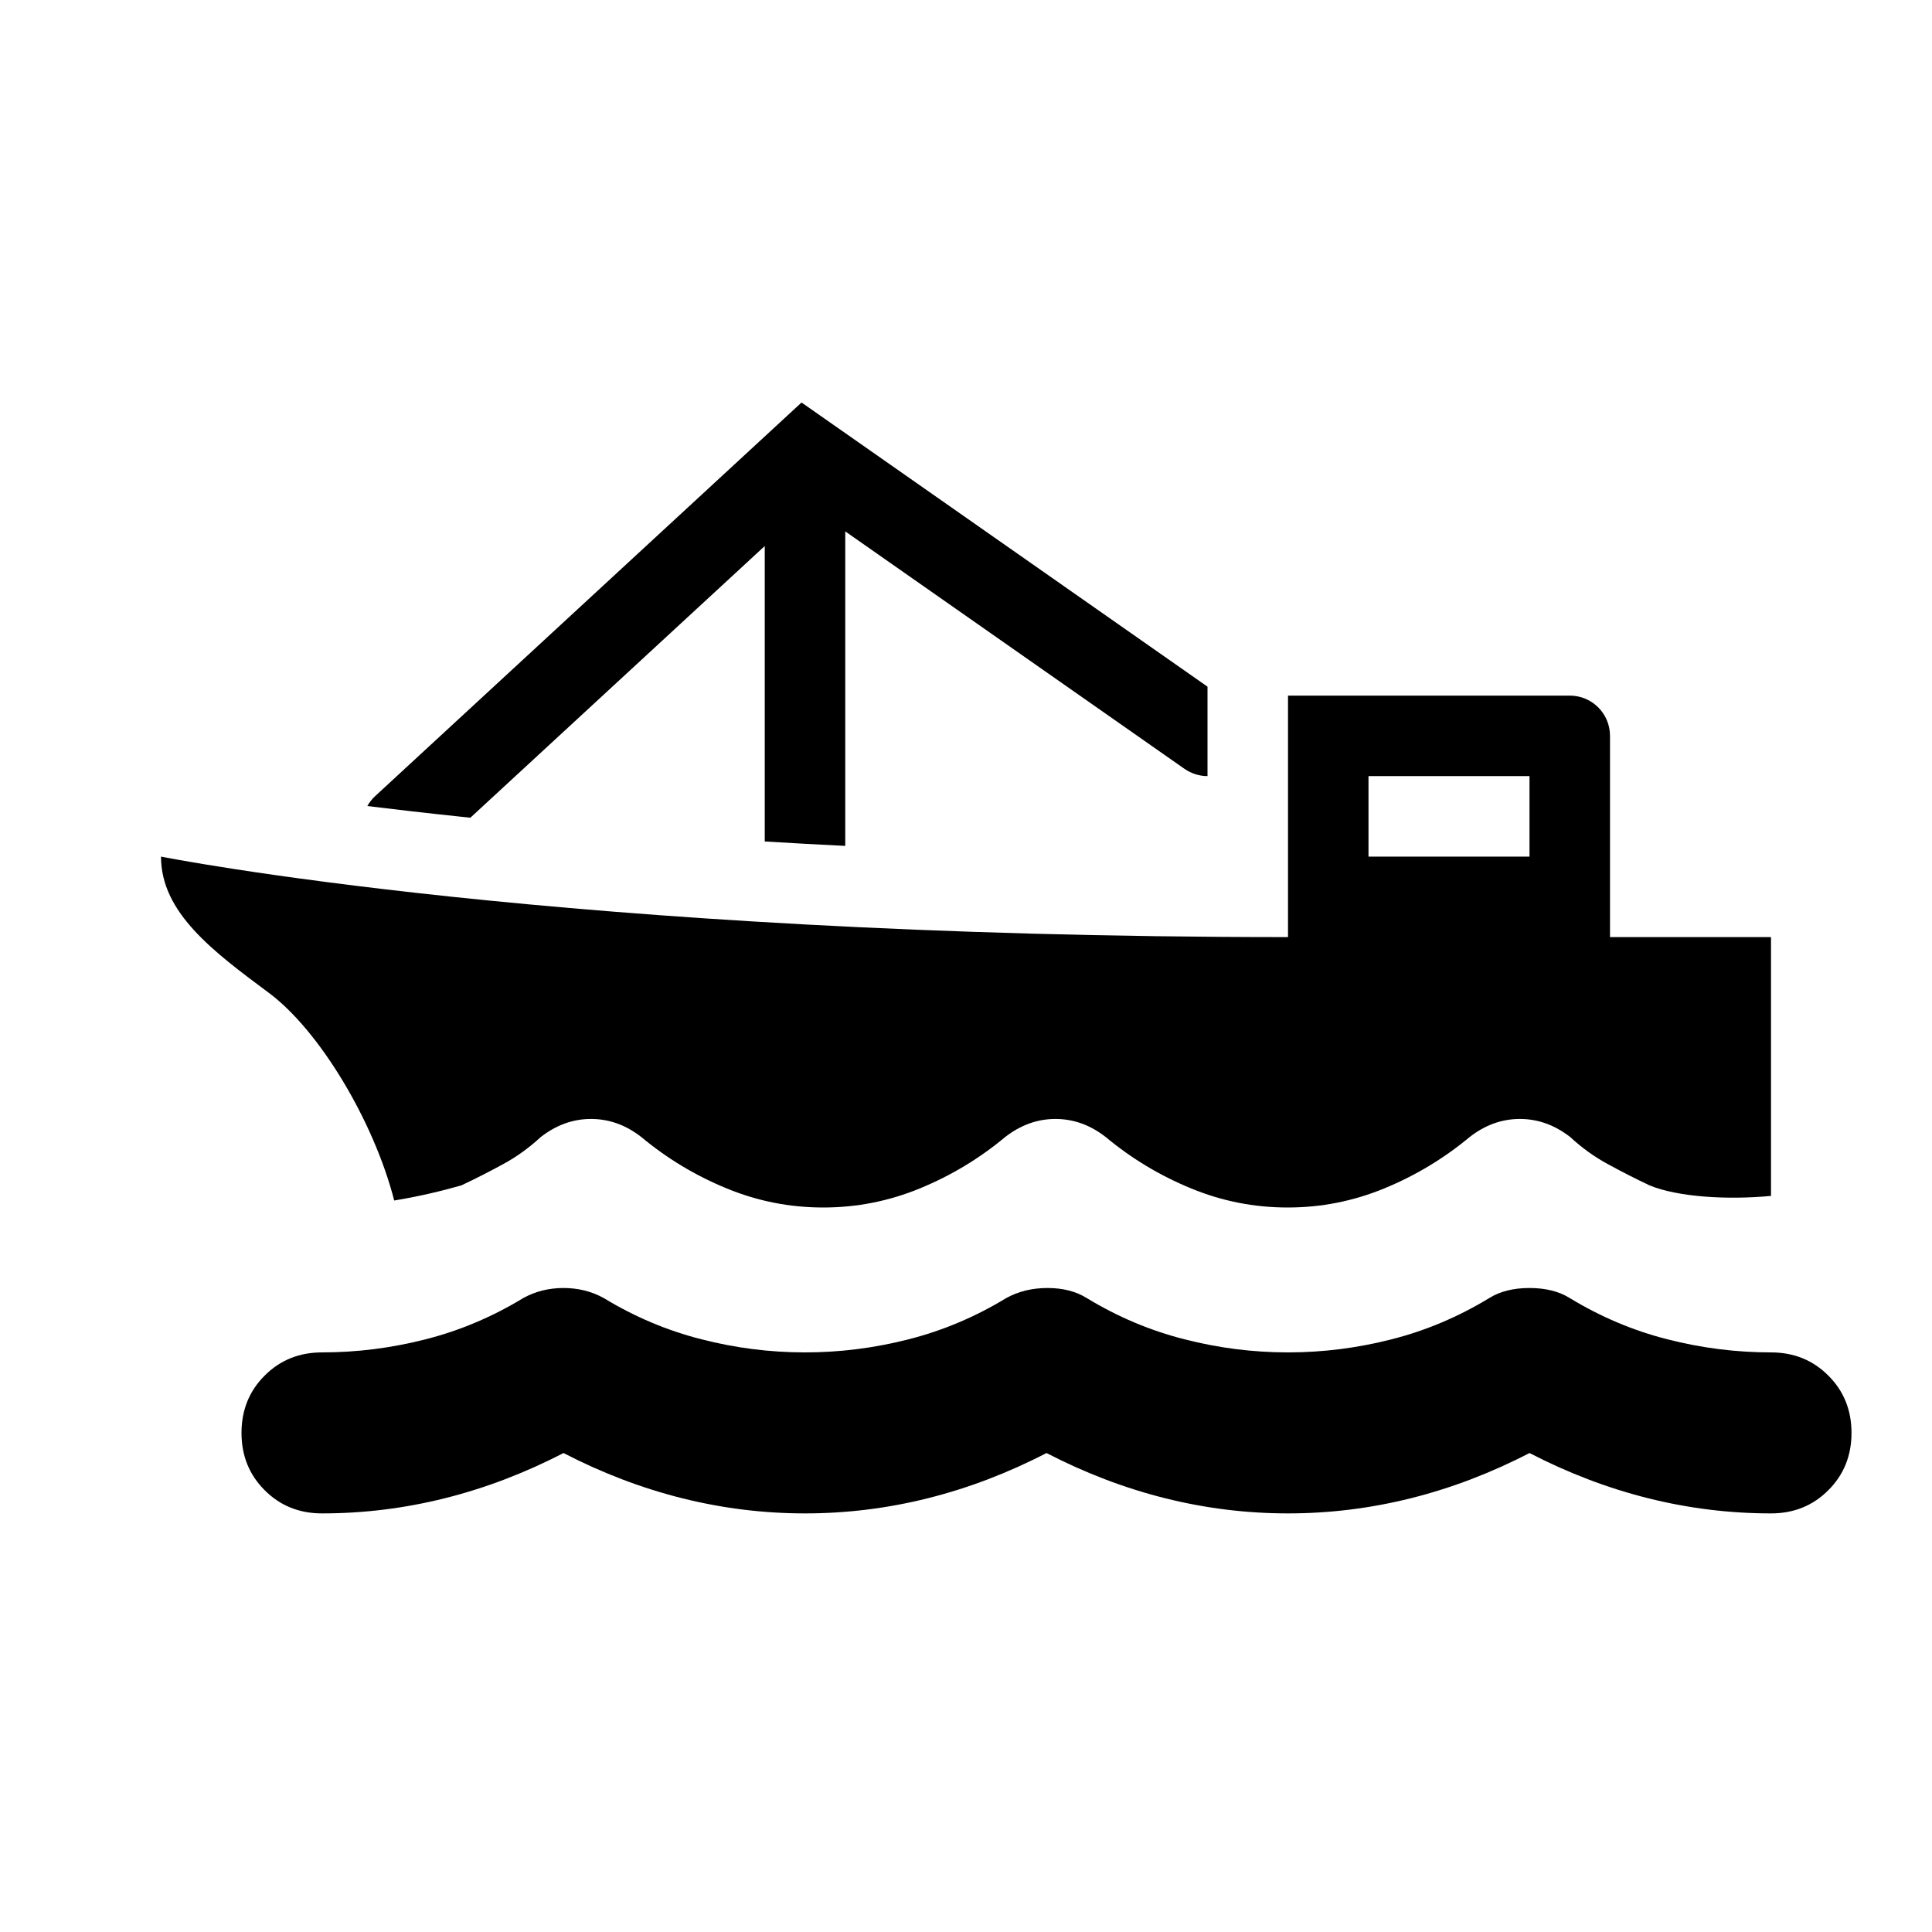
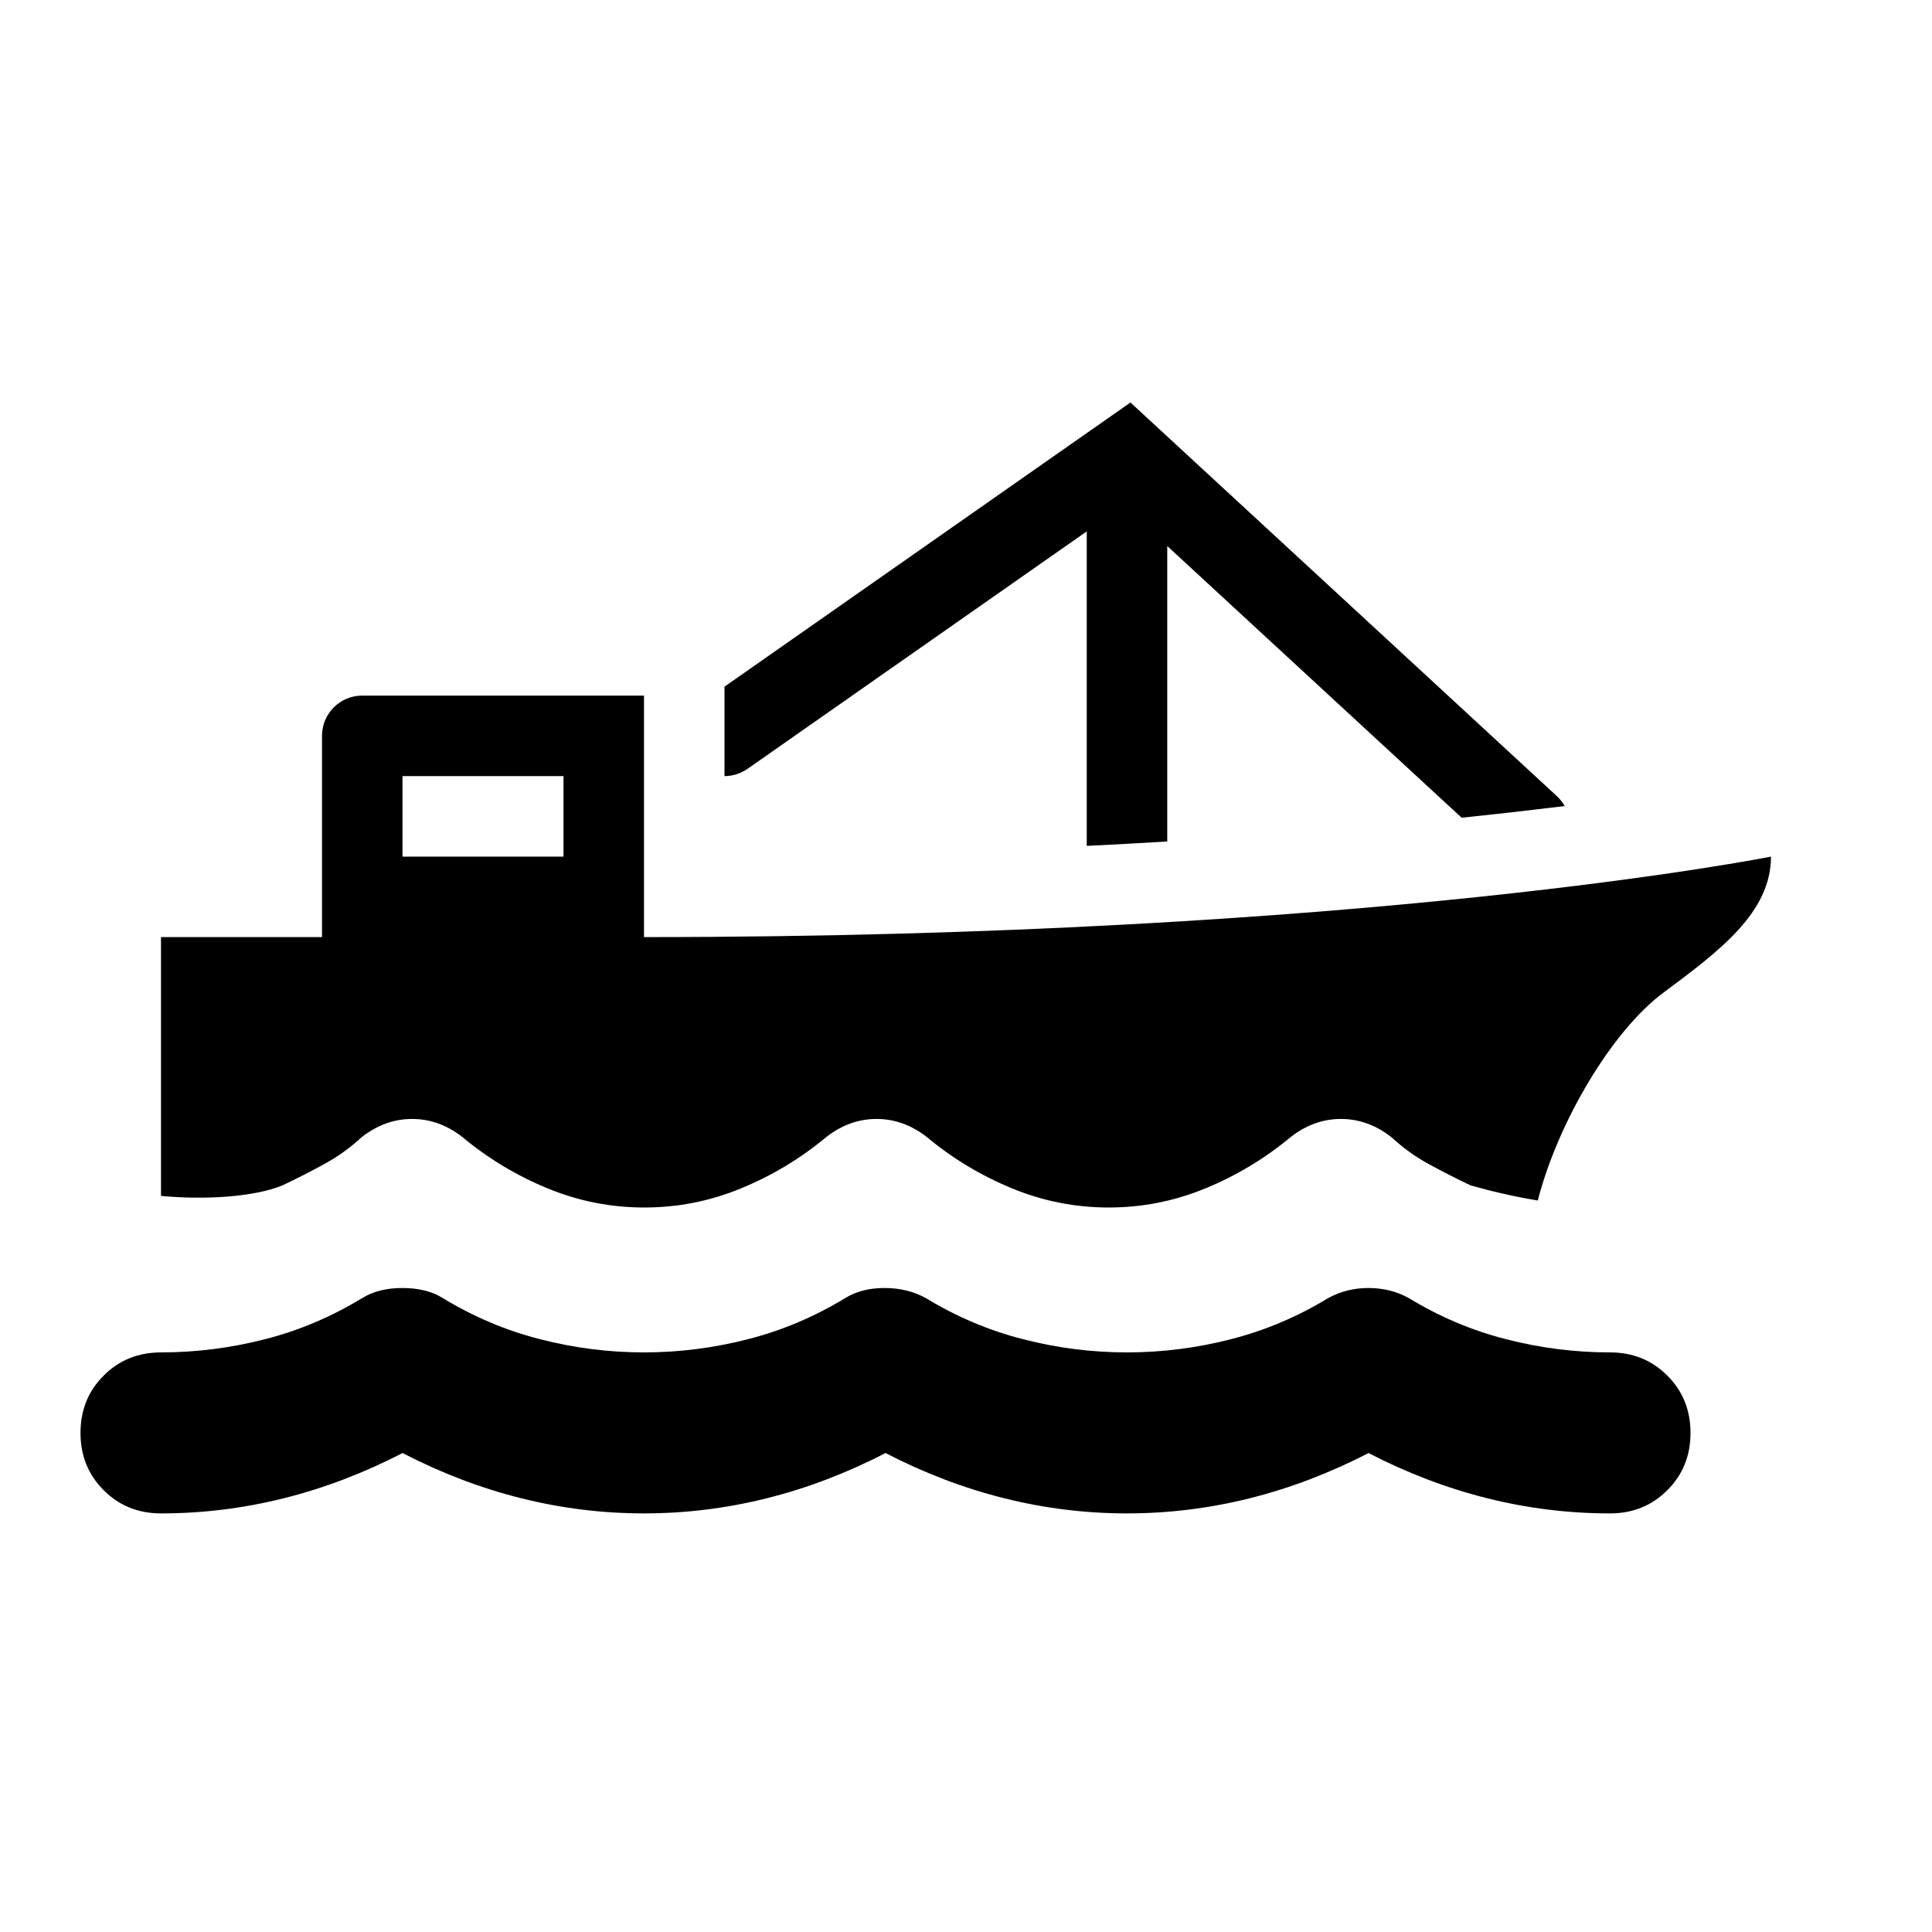
<svg xmlns="http://www.w3.org/2000/svg" width="24" height="24" viewBox="0 0 24 24">
-   <path d="M15 8.53L9.957 5L4.661 9.889C4.621 9.926 4.588 9.968 4.563 10.013C4.914 10.056 5.303 10.101 5.73 10.146L5.843 10.158L9.5 6.783V10.453C9.823 10.473 10.157 10.491 10.5 10.508V6.601L14.713 9.55C14.801 9.611 14.901 9.641 15 9.641V8.53Z" fill="currentColor" />
-   <path fill-rule="evenodd" clip-rule="evenodd" d="M16 11.641V8.641H19.5C19.776 8.641 20 8.864 20 9.141V11.641H22V14.856C21.453 14.908 20.839 14.869 20.491 14.725C20.315 14.642 20.143 14.554 19.975 14.462C19.806 14.371 19.65 14.258 19.506 14.125C19.313 13.975 19.105 13.9 18.881 13.9C18.656 13.9 18.448 13.975 18.256 14.125C17.935 14.392 17.582 14.604 17.198 14.762C16.813 14.921 16.413 15 15.996 15C15.579 15 15.179 14.921 14.794 14.762C14.409 14.604 14.057 14.392 13.736 14.125C13.544 13.975 13.336 13.9 13.111 13.9C12.887 13.9 12.679 13.975 12.486 14.125C12.166 14.392 11.813 14.604 11.429 14.762C11.044 14.921 10.643 15 10.227 15C9.81 15 9.409 14.921 9.025 14.762C8.64 14.604 8.288 14.392 7.967 14.125C7.775 13.975 7.567 13.9 7.342 13.9C7.118 13.9 6.909 13.975 6.717 14.125C6.573 14.258 6.417 14.371 6.249 14.462C6.08 14.554 5.908 14.642 5.732 14.725C5.485 14.796 5.192 14.865 4.897 14.913C4.645 13.932 3.972 12.804 3.339 12.333C2.646 11.818 2 11.337 2 10.641C2 10.641 7 11.641 16 11.641ZM19 9.641H17V10.641H19V9.641Z" fill="currentColor" />
-   <path d="M5.525 18.612C5.025 18.737 4.517 18.8 4 18.8C3.717 18.8 3.479 18.704 3.288 18.512C3.096 18.321 3 18.083 3 17.8C3 17.517 3.096 17.279 3.288 17.088C3.479 16.896 3.717 16.8 4 16.8C4.433 16.8 4.863 16.746 5.288 16.637C5.713 16.529 6.117 16.358 6.5 16.125C6.65 16.042 6.817 16 7 16C7.183 16 7.35 16.042 7.5 16.125C7.883 16.358 8.288 16.529 8.713 16.637C9.138 16.746 9.567 16.8 10 16.8C10.433 16.8 10.863 16.746 11.288 16.637C11.713 16.529 12.117 16.358 12.5 16.125C12.65 16.042 12.821 16 13.013 16C13.204 16 13.367 16.042 13.5 16.125C13.883 16.358 14.288 16.529 14.713 16.637C15.138 16.746 15.567 16.8 16 16.8C16.433 16.8 16.863 16.746 17.288 16.637C17.713 16.529 18.117 16.358 18.5 16.125C18.633 16.042 18.8 16 19 16C19.2 16 19.367 16.042 19.5 16.125C19.883 16.358 20.287 16.529 20.712 16.637C21.137 16.746 21.567 16.8 22 16.8C22.283 16.8 22.521 16.896 22.712 17.088C22.904 17.279 23 17.517 23 17.8C23 18.083 22.904 18.321 22.712 18.512C22.521 18.704 22.283 18.8 22 18.8C21.483 18.8 20.975 18.737 20.475 18.612C19.975 18.487 19.483 18.3 19 18.05C18.517 18.3 18.025 18.487 17.525 18.612C17.025 18.737 16.517 18.8 16 18.8C15.483 18.8 14.975 18.737 14.475 18.612C13.975 18.487 13.483 18.3 13 18.05C12.517 18.3 12.025 18.487 11.525 18.612C11.025 18.737 10.517 18.8 10 18.8C9.483 18.8 8.975 18.737 8.475 18.612C7.975 18.487 7.483 18.3 7 18.05C6.517 18.3 6.025 18.487 5.525 18.612Z" fill="currentColor" />
+   <path d="M9 8.53L14.043 5L19.339 9.889C19.379 9.926 19.412 9.968 19.437 10.013C19.086 10.056 18.697 10.101 18.27 10.146L18.157 10.158L14.5 6.783V10.453C14.177 10.473 13.843 10.491 13.5 10.508V6.601L9.287 9.55C9.199 9.611 9.099 9.641 9 9.641V8.53Z" fill="currentColor" />
+   <path fill-rule="evenodd" clip-rule="evenodd" d="M8 11.641V8.641H4.5C4.224 8.641 4 8.864 4 9.141V11.641H2V14.856C2.547 14.908 3.161 14.869 3.509 14.725C3.685 14.642 3.857 14.554 4.025 14.462C4.194 14.371 4.35 14.258 4.494 14.125C4.687 13.975 4.895 13.9 5.119 13.9C5.344 13.9 5.552 13.975 5.744 14.125C6.065 14.392 6.417 14.604 6.802 14.762C7.187 14.921 7.587 15 8.004 15C8.421 15 8.821 14.921 9.206 14.762C9.591 14.604 9.943 14.392 10.264 14.125C10.456 13.975 10.664 13.9 10.889 13.9C11.113 13.9 11.321 13.975 11.514 14.125C11.834 14.392 12.187 14.604 12.571 14.762C12.956 14.921 13.357 15 13.773 15C14.19 15 14.591 14.921 14.975 14.762C15.36 14.604 15.712 14.392 16.033 14.125C16.225 13.975 16.433 13.9 16.658 13.9C16.882 13.9 17.09 13.975 17.283 14.125C17.427 14.258 17.583 14.371 17.751 14.462C17.92 14.554 18.092 14.642 18.268 14.725C18.515 14.796 18.808 14.865 19.103 14.913C19.355 13.932 20.028 12.804 20.661 12.333C21.354 11.818 22 11.337 22 10.641C22 10.641 17 11.641 8 11.641ZM5 9.641H7V10.641H5V9.641Z" fill="currentColor" />
+   <path d="M18.475 18.612C18.975 18.737 19.483 18.8 20 18.8C20.283 18.8 20.521 18.704 20.712 18.512C20.904 18.321 21 18.083 21 17.8C21 17.517 20.904 17.279 20.712 17.088C20.521 16.896 20.283 16.8 20 16.8C19.567 16.8 19.137 16.746 18.712 16.637C18.287 16.529 17.883 16.358 17.5 16.125C17.35 16.042 17.183 16 17 16C16.817 16 16.65 16.042 16.5 16.125C16.117 16.358 15.712 16.529 15.287 16.637C14.862 16.746 14.433 16.8 14 16.8C13.567 16.8 13.137 16.746 12.712 16.637C12.287 16.529 11.883 16.358 11.5 16.125C11.35 16.042 11.179 16 10.987 16C10.796 16 10.633 16.042 10.5 16.125C10.117 16.358 9.712 16.529 9.287 16.637C8.862 16.746 8.433 16.8 8 16.8C7.567 16.8 7.137 16.746 6.712 16.637C6.287 16.529 5.883 16.358 5.5 16.125C5.367 16.042 5.2 16 5 16C4.8 16 4.633 16.042 4.5 16.125C4.117 16.358 3.713 16.529 3.288 16.637C2.863 16.746 2.433 16.8 2 16.8C1.717 16.8 1.479 16.896 1.288 17.088C1.096 17.279 1 17.517 1 17.8C1 18.083 1.096 18.321 1.288 18.512C1.479 18.704 1.717 18.8 2 18.8C2.517 18.8 3.025 18.737 3.525 18.612C4.025 18.487 4.517 18.3 5 18.05C5.483 18.3 5.975 18.487 6.475 18.612C6.975 18.737 7.483 18.8 8 18.8C8.517 18.8 9.025 18.737 9.525 18.612C10.025 18.487 10.517 18.3 11 18.05C11.483 18.3 11.975 18.487 12.475 18.612C12.975 18.737 13.483 18.8 14 18.8C14.517 18.8 15.025 18.737 15.525 18.612C16.025 18.487 16.517 18.3 17 18.05C17.483 18.3 17.975 18.487 18.475 18.612Z" fill="currentColor" />
</svg>
